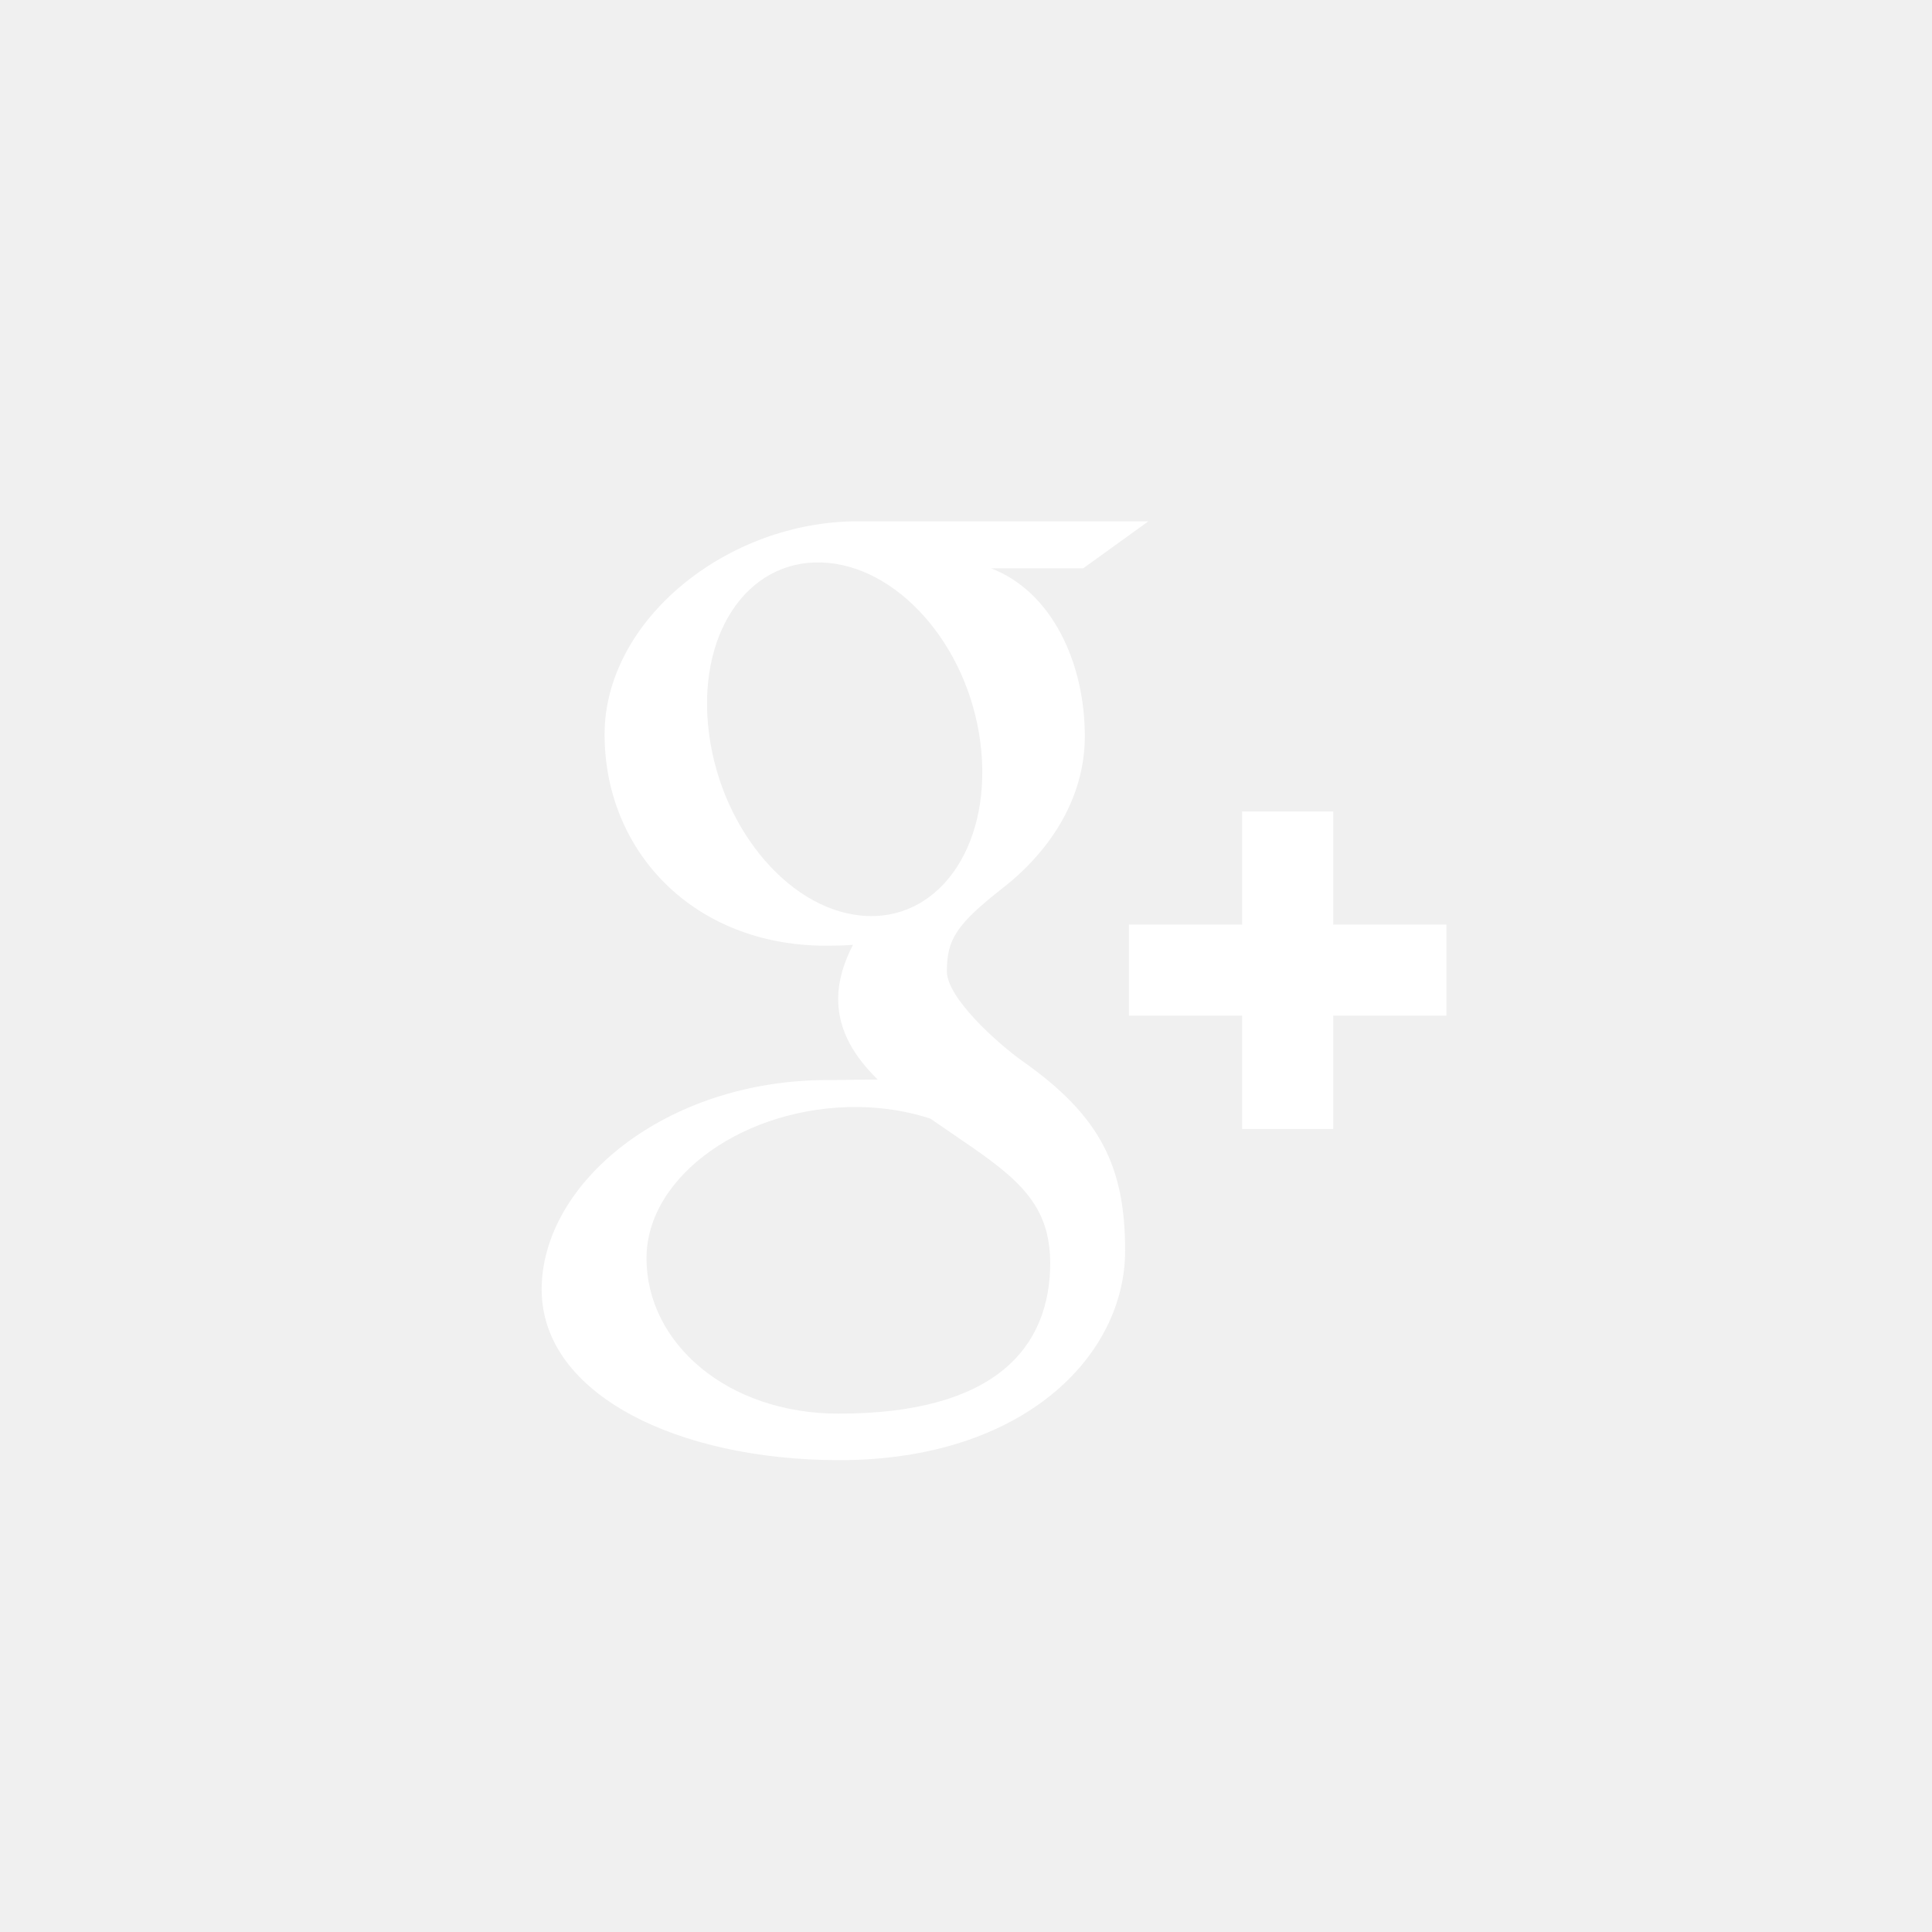
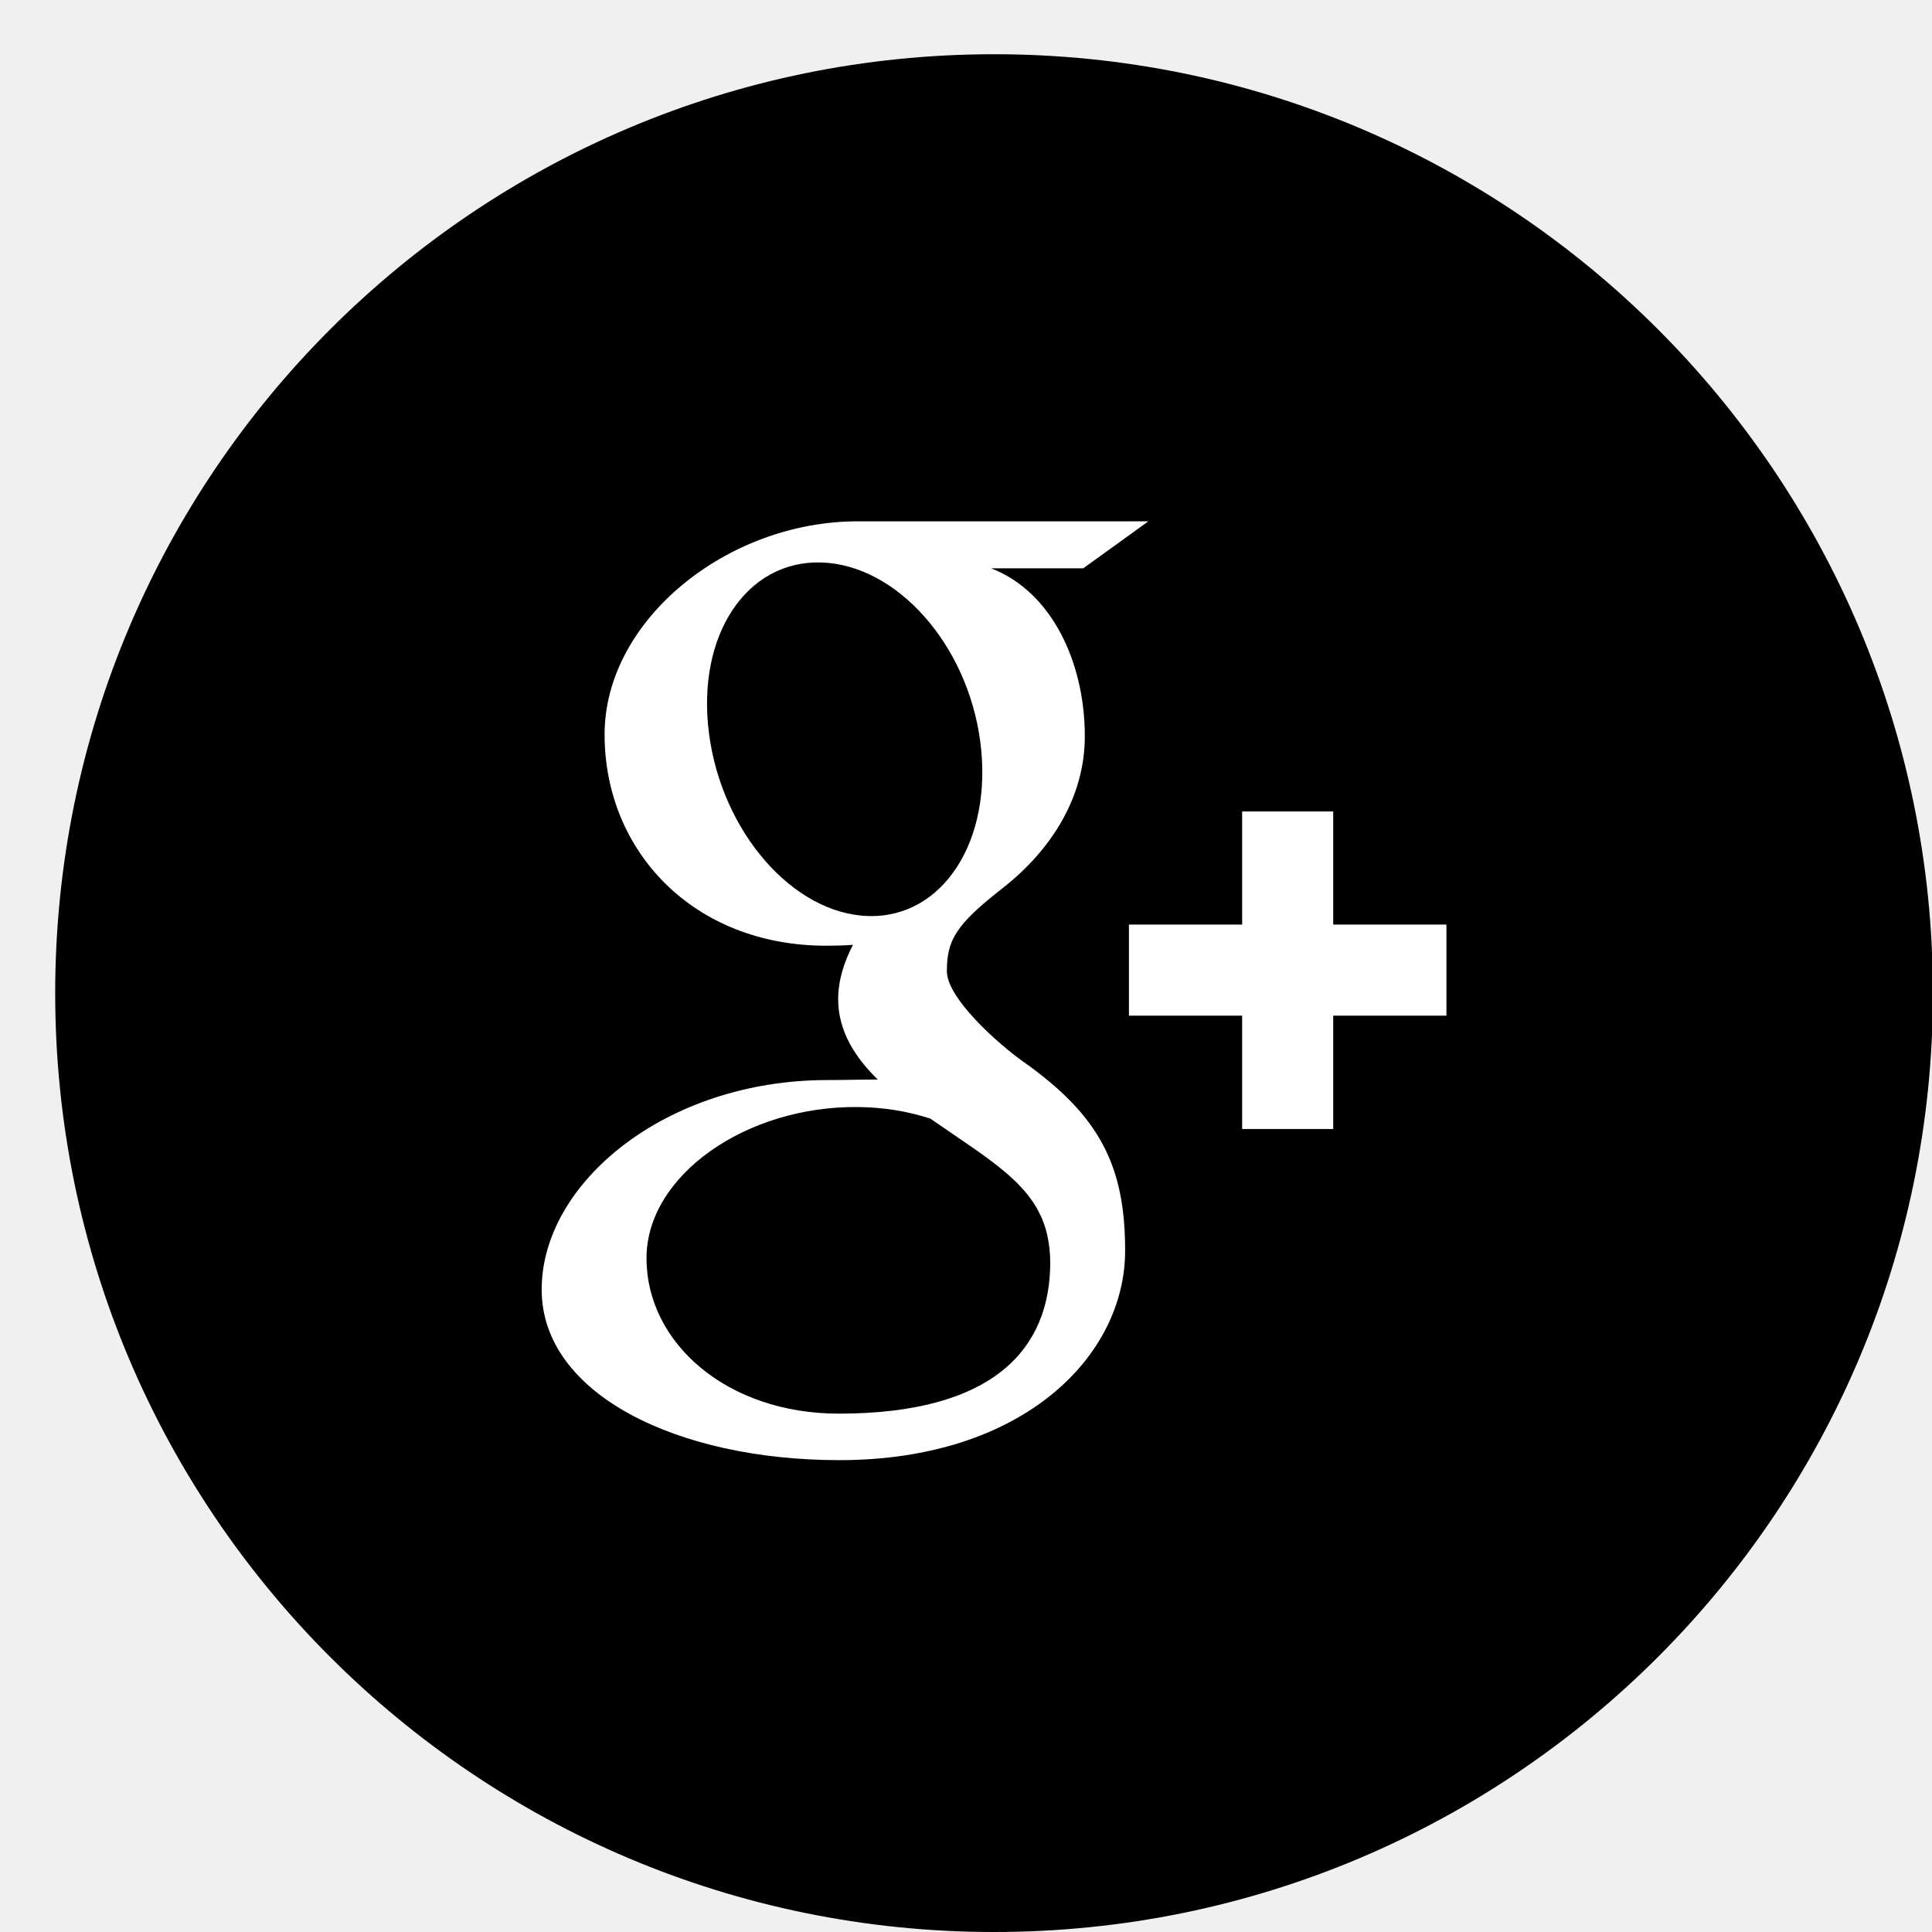
- <svg xmlns="http://www.w3.org/2000/svg" xmlns:xlink="http://www.w3.org/1999/xlink" width="30" height="30" viewBox="0 0 30 30">
+ <svg xmlns="http://www.w3.org/2000/svg" width="30" height="30" viewBox="0 0 30 30">
  <defs>
    <path id="a" d="M0 .843h29.157V30H0" />
  </defs>
  <g fill="" fill-rule="evenodd">
    <g transform="translate(.857)">
-       <mask id="b" fill="">
-         <use xlink:href="#a" />
-       </mask>
-       <path d="M14.58 30c8.05 0 14.577-6.527 14.577-14.578 0-8.05-6.527-14.58-14.578-14.58C6.527.843 0 7.373 0 15.423S6.528 30 14.58 30" fill="" mask="url(#b)" />
+       <path d="M14.58 30c8.05 0 14.577-6.527 14.577-14.578 0-8.05-6.527-14.58-14.578-14.58C6.527.843 0 7.373 0 15.423S6.528 30 14.58 30" fill="" />
    </g>
    <path d="M22.46 14.357h-1.758V12.6h-1.414v1.757H17.53v1.414h1.758v1.76h1.414v-1.76h1.758v-1.413zm-6.57 2.13c-.407-.29-1.187-.992-1.187-1.405 0-.485.138-.723.867-1.292.746-.584 1.275-1.404 1.275-2.358 0-1.136-.507-2.242-1.455-2.607h1.43l1.012-.73h-4.516c-2.024 0-3.928 1.533-3.928 3.31 0 1.813 1.38 3.28 3.44 3.28.142 0 .28-.003.417-.014-.134.257-.23.546-.23.844 0 .505.272.914.615 1.248-.26 0-.51.008-.782.008-2.508 0-4.437 1.596-4.437 3.252 0 1.63 2.116 2.65 4.622 2.65 2.86 0 4.438-1.62 4.438-3.252 0-1.308-.386-2.09-1.58-2.934zm-2.41-2.263c-1.163-.035-2.27-1.3-2.47-2.83-.2-1.526.58-2.695 1.742-2.66 1.163.034 2.27 1.26 2.47 2.786.2 1.53-.58 2.74-1.742 2.704zm-.456 7.727c-1.733 0-2.985-1.095-2.985-2.413 0-1.29 1.552-2.367 3.285-2.348.404.004.78.068 1.123.18.94.654 1.615 1.022 1.806 1.77.036.15.055.305.055.464 0 1.318-.85 2.347-3.286 2.347z" fill="#FFF" />
  </g>
</svg>
